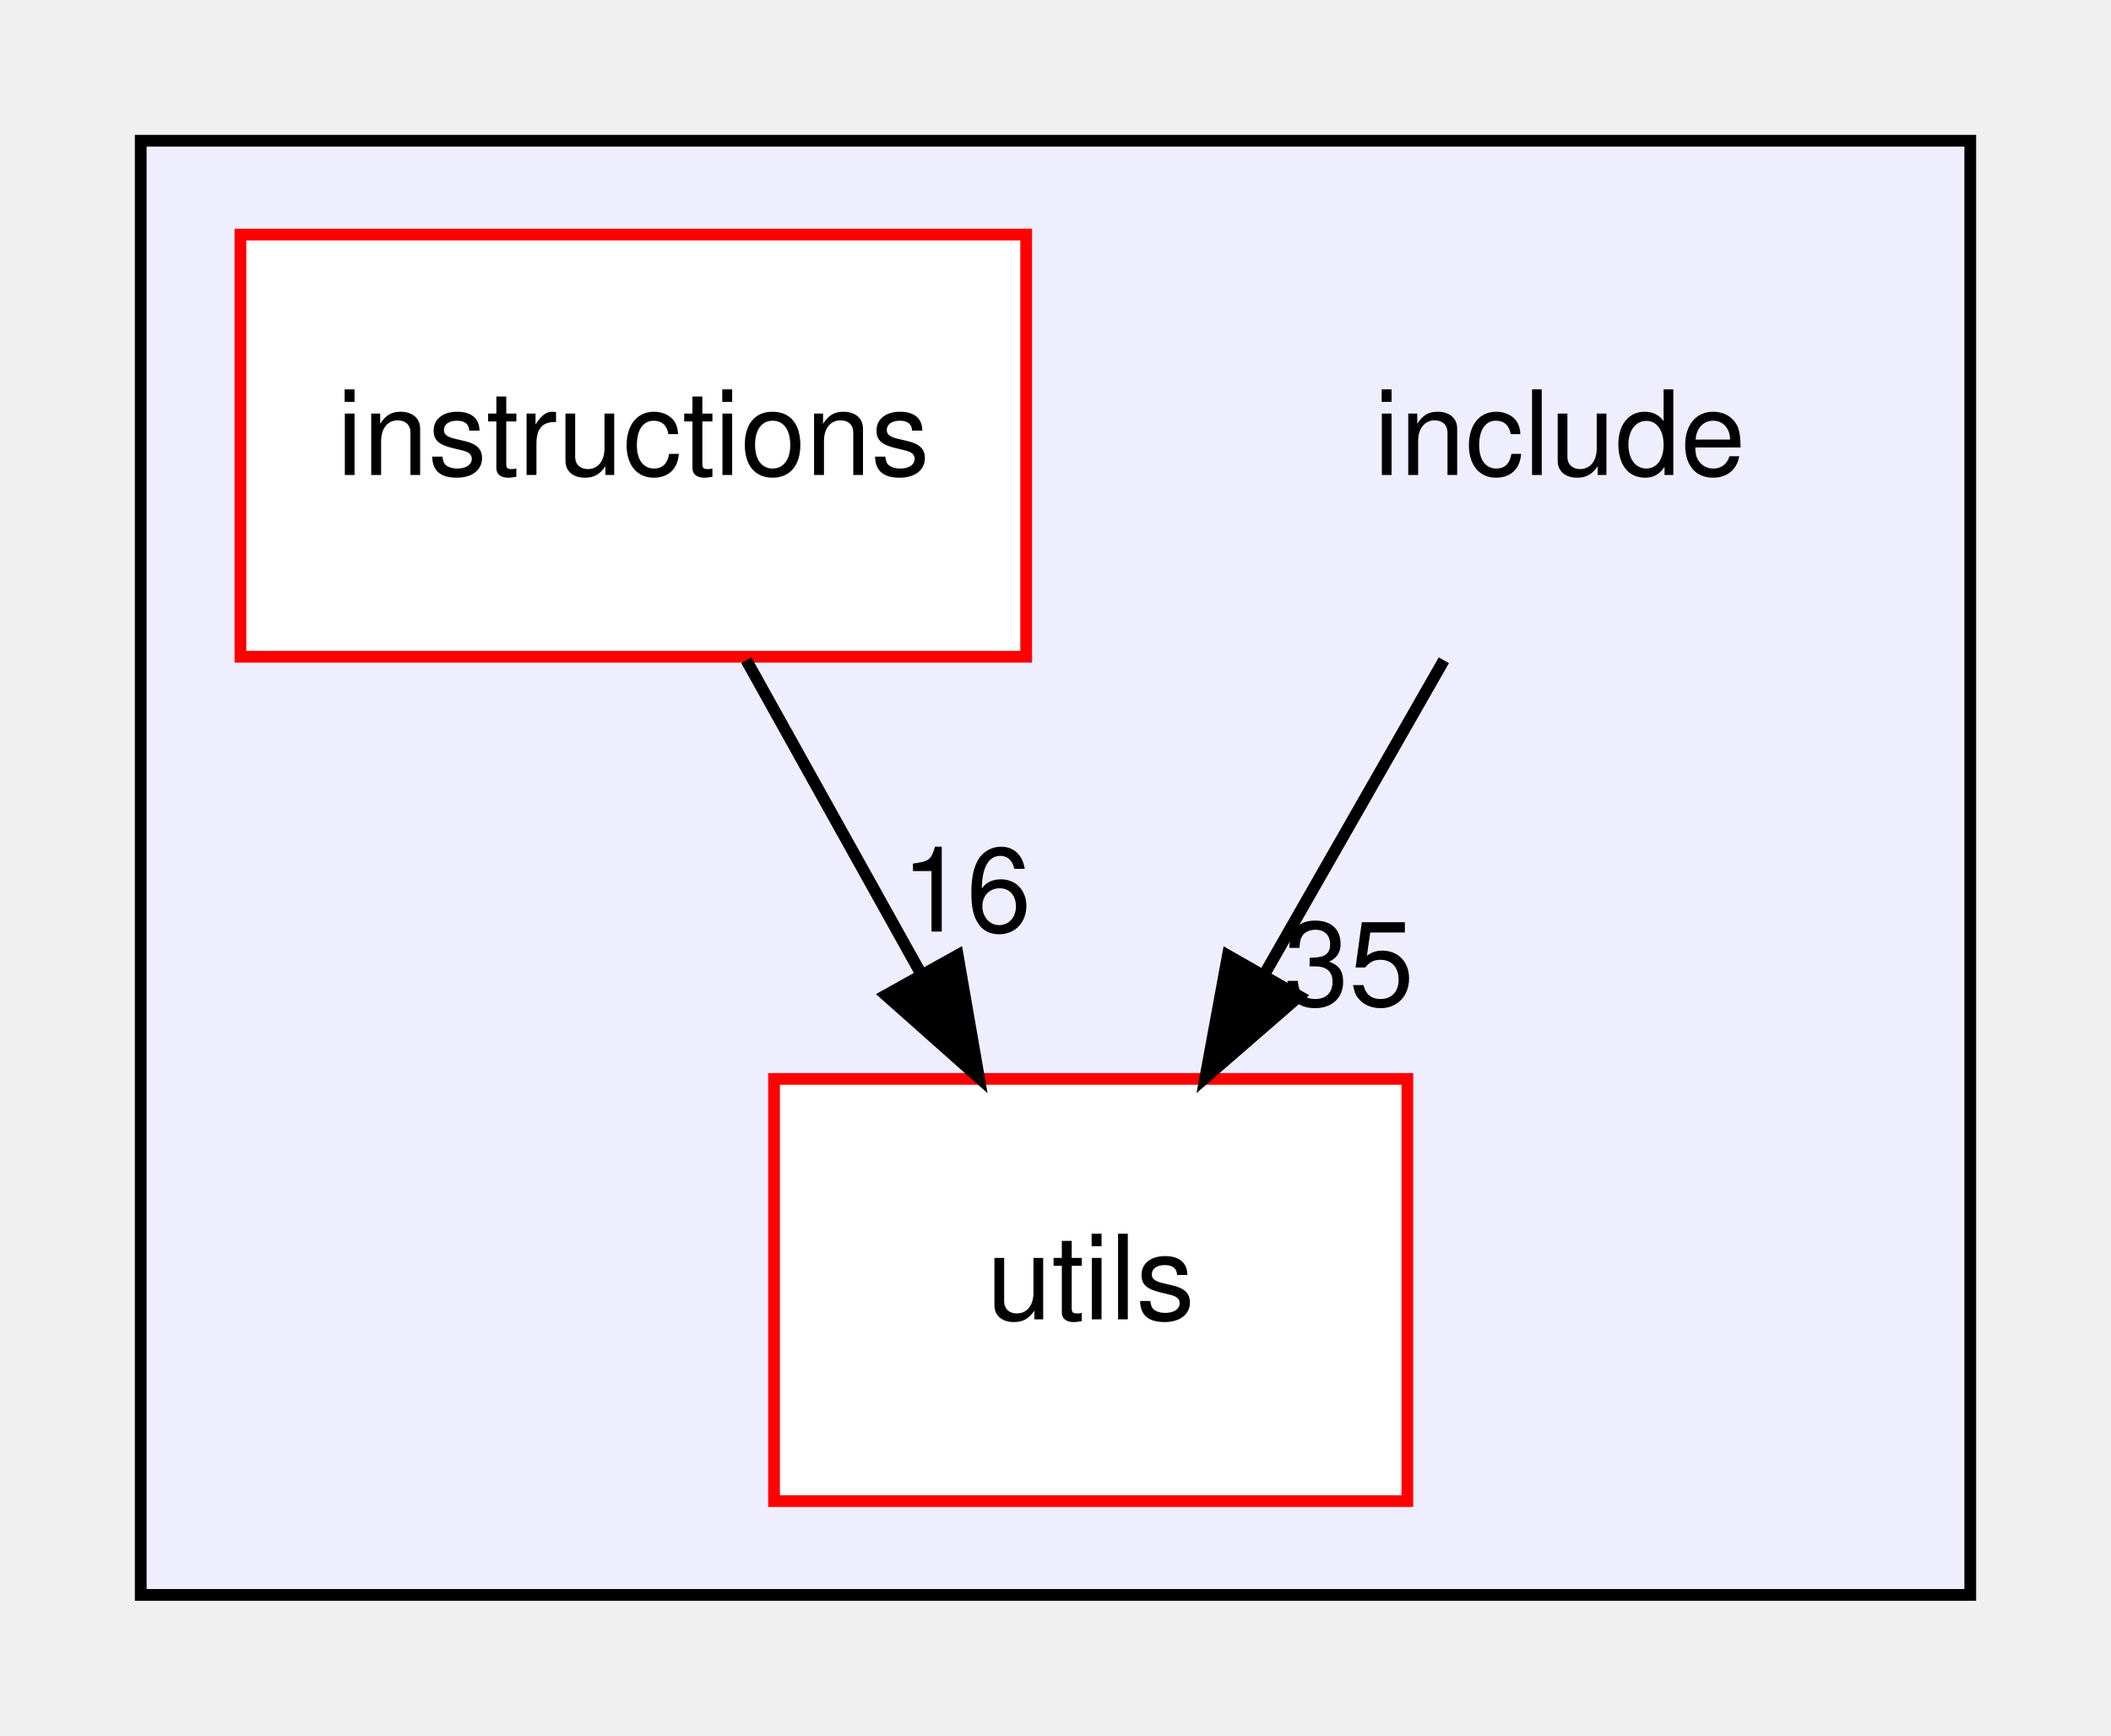
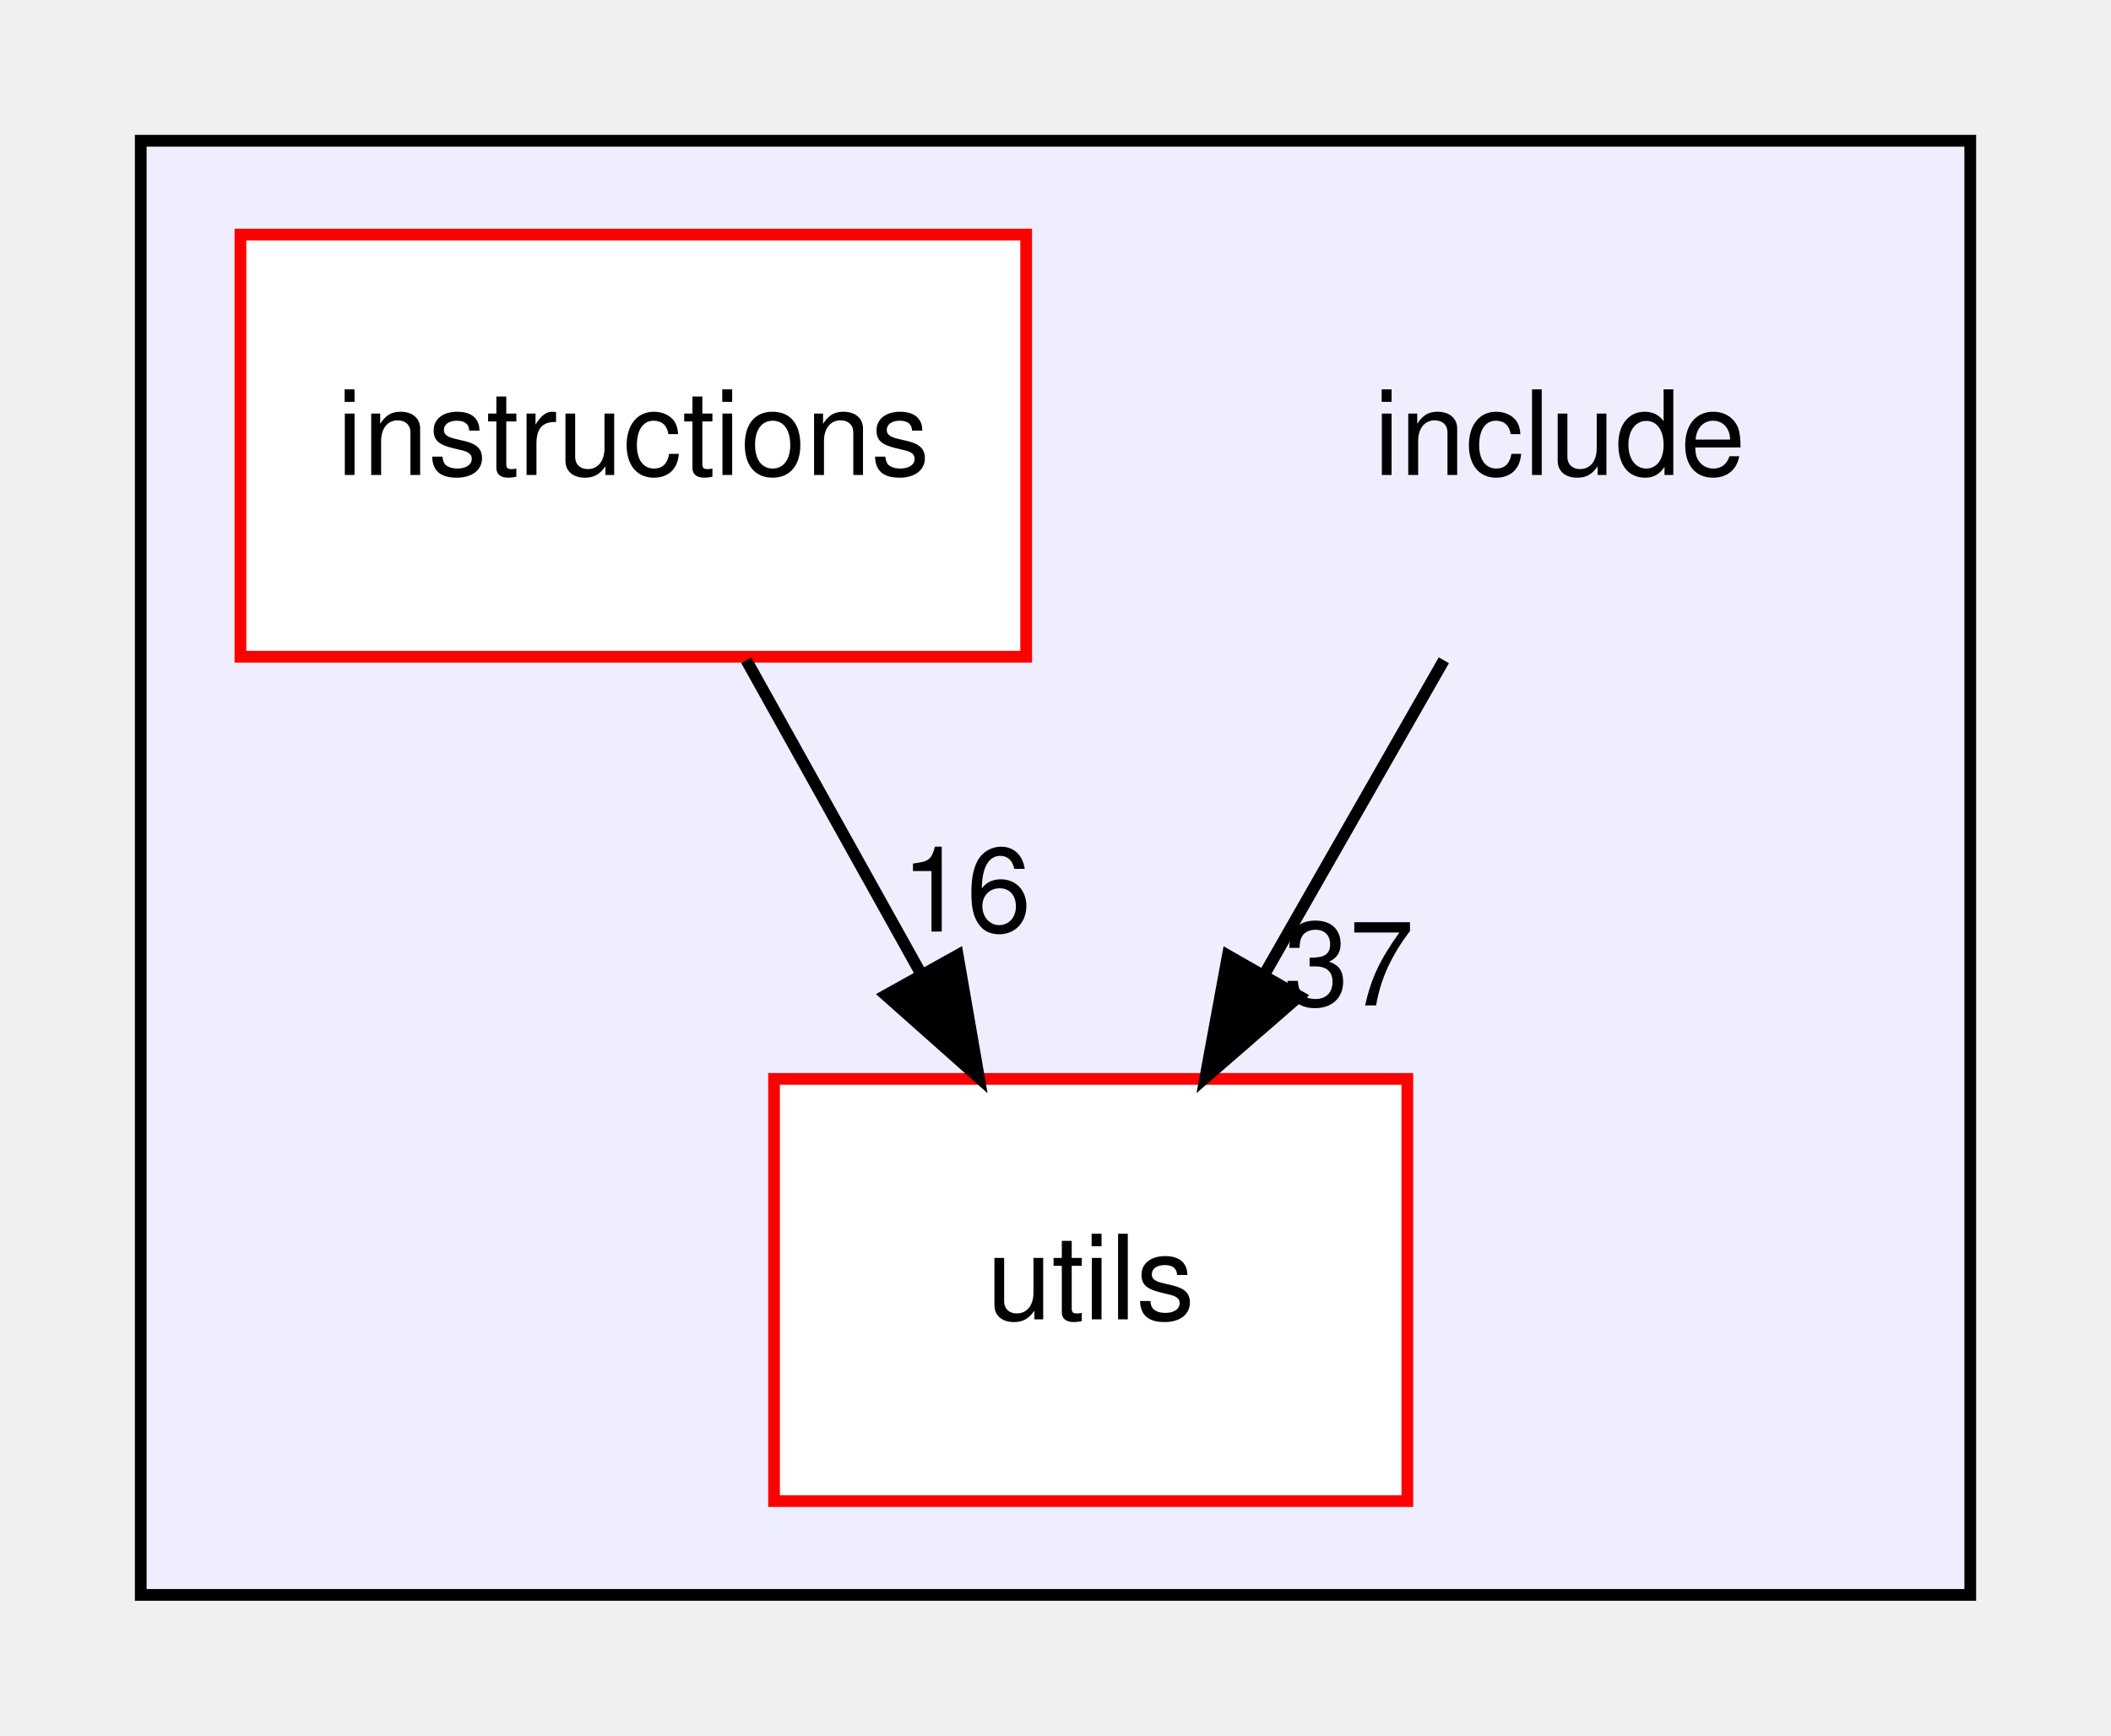
<svg xmlns="http://www.w3.org/2000/svg" xmlns:xlink="http://www.w3.org/1999/xlink" width="180pt" height="148pt" viewBox="0.00 0.00 180.00 148.00">
  <g id="graph0" class="graph" transform="scale(1 1) rotate(0) translate(4 144)">
    <g id="clust1" class="cluster">
      <g id="a_clust1">
        <a xlink:href="dir_d44c64559bbebec7f509842c48db8b23.xhtml" target="_top">
          <polygon fill="#eeeeff" stroke="black" points="8,-8 8,-132 164,-132 164,-8 8,-8" />
        </a>
      </g>
    </g>
    <g id="node1" class="node">
      <text text-anchor="middle" x="129" y="-103.5" font-family="Helvetica,sans-Serif" font-size="10.00">include</text>
    </g>
    <g id="node3" class="node">
      <g id="a_node3">
        <a xlink:href="dir_821002d4f10779a80d4fb17bc32f21f1.xhtml" target="_top" xlink:title="utils">
          <polygon fill="white" stroke="red" points="116,-52 62,-52 62,-16 116,-16 116,-52" />
          <text text-anchor="middle" x="89" y="-31.5" font-family="Helvetica,sans-Serif" font-size="10.00">utils</text>
        </a>
      </g>
    </g>
    <g id="edge1" class="edge">
      <path fill="none" stroke="black" d="M119.112,-87.697C114.511,-79.644 108.94,-69.894 103.847,-60.982" />
      <polygon fill="black" stroke="black" points="106.774,-59.05 98.774,-52.104 100.696,-62.523 106.774,-59.05" />
      <g id="a_edge1-headlabel">
-         <a xlink:href="dir_000000_000003.xhtml" target="_top" xlink:title="35">
-           <text text-anchor="middle" x="111.023" y="-58.263" font-family="Helvetica,sans-Serif" font-size="10.00">35</text>
+         <a xlink:href="dir_000000_000003.xhtml" target="_top" xlink:title="37">
+           <text text-anchor="middle" x="111.023" y="-58.263" font-family="Helvetica,sans-Serif" font-size="10.00">37</text>
        </a>
      </g>
    </g>
    <g id="node2" class="node">
      <g id="a_node2">
        <a xlink:href="dir_2843b2c750ff6b39dcfe98bf2554dba0.xhtml" target="_top" xlink:title="instructions">
          <polygon fill="white" stroke="red" points="83.5,-124 16.5,-124 16.5,-88 83.5,-88 83.5,-124" />
          <text text-anchor="middle" x="50" y="-103.5" font-family="Helvetica,sans-Serif" font-size="10.00">instructions</text>
        </a>
      </g>
    </g>
    <g id="edge2" class="edge">
      <path fill="none" stroke="black" d="M59.641,-87.697C64.127,-79.644 69.559,-69.894 74.524,-60.982" />
      <polygon fill="black" stroke="black" points="77.661,-62.544 79.47,-52.104 71.546,-59.137 77.661,-62.544" />
      <g id="a_edge2-headlabel">
        <a xlink:href="dir_000001_000003.xhtml" target="_top" xlink:title="16">
          <text text-anchor="middle" x="78.392" y="-64.566" font-family="Helvetica,sans-Serif" font-size="10.00">16</text>
        </a>
      </g>
    </g>
  </g>
</svg>
